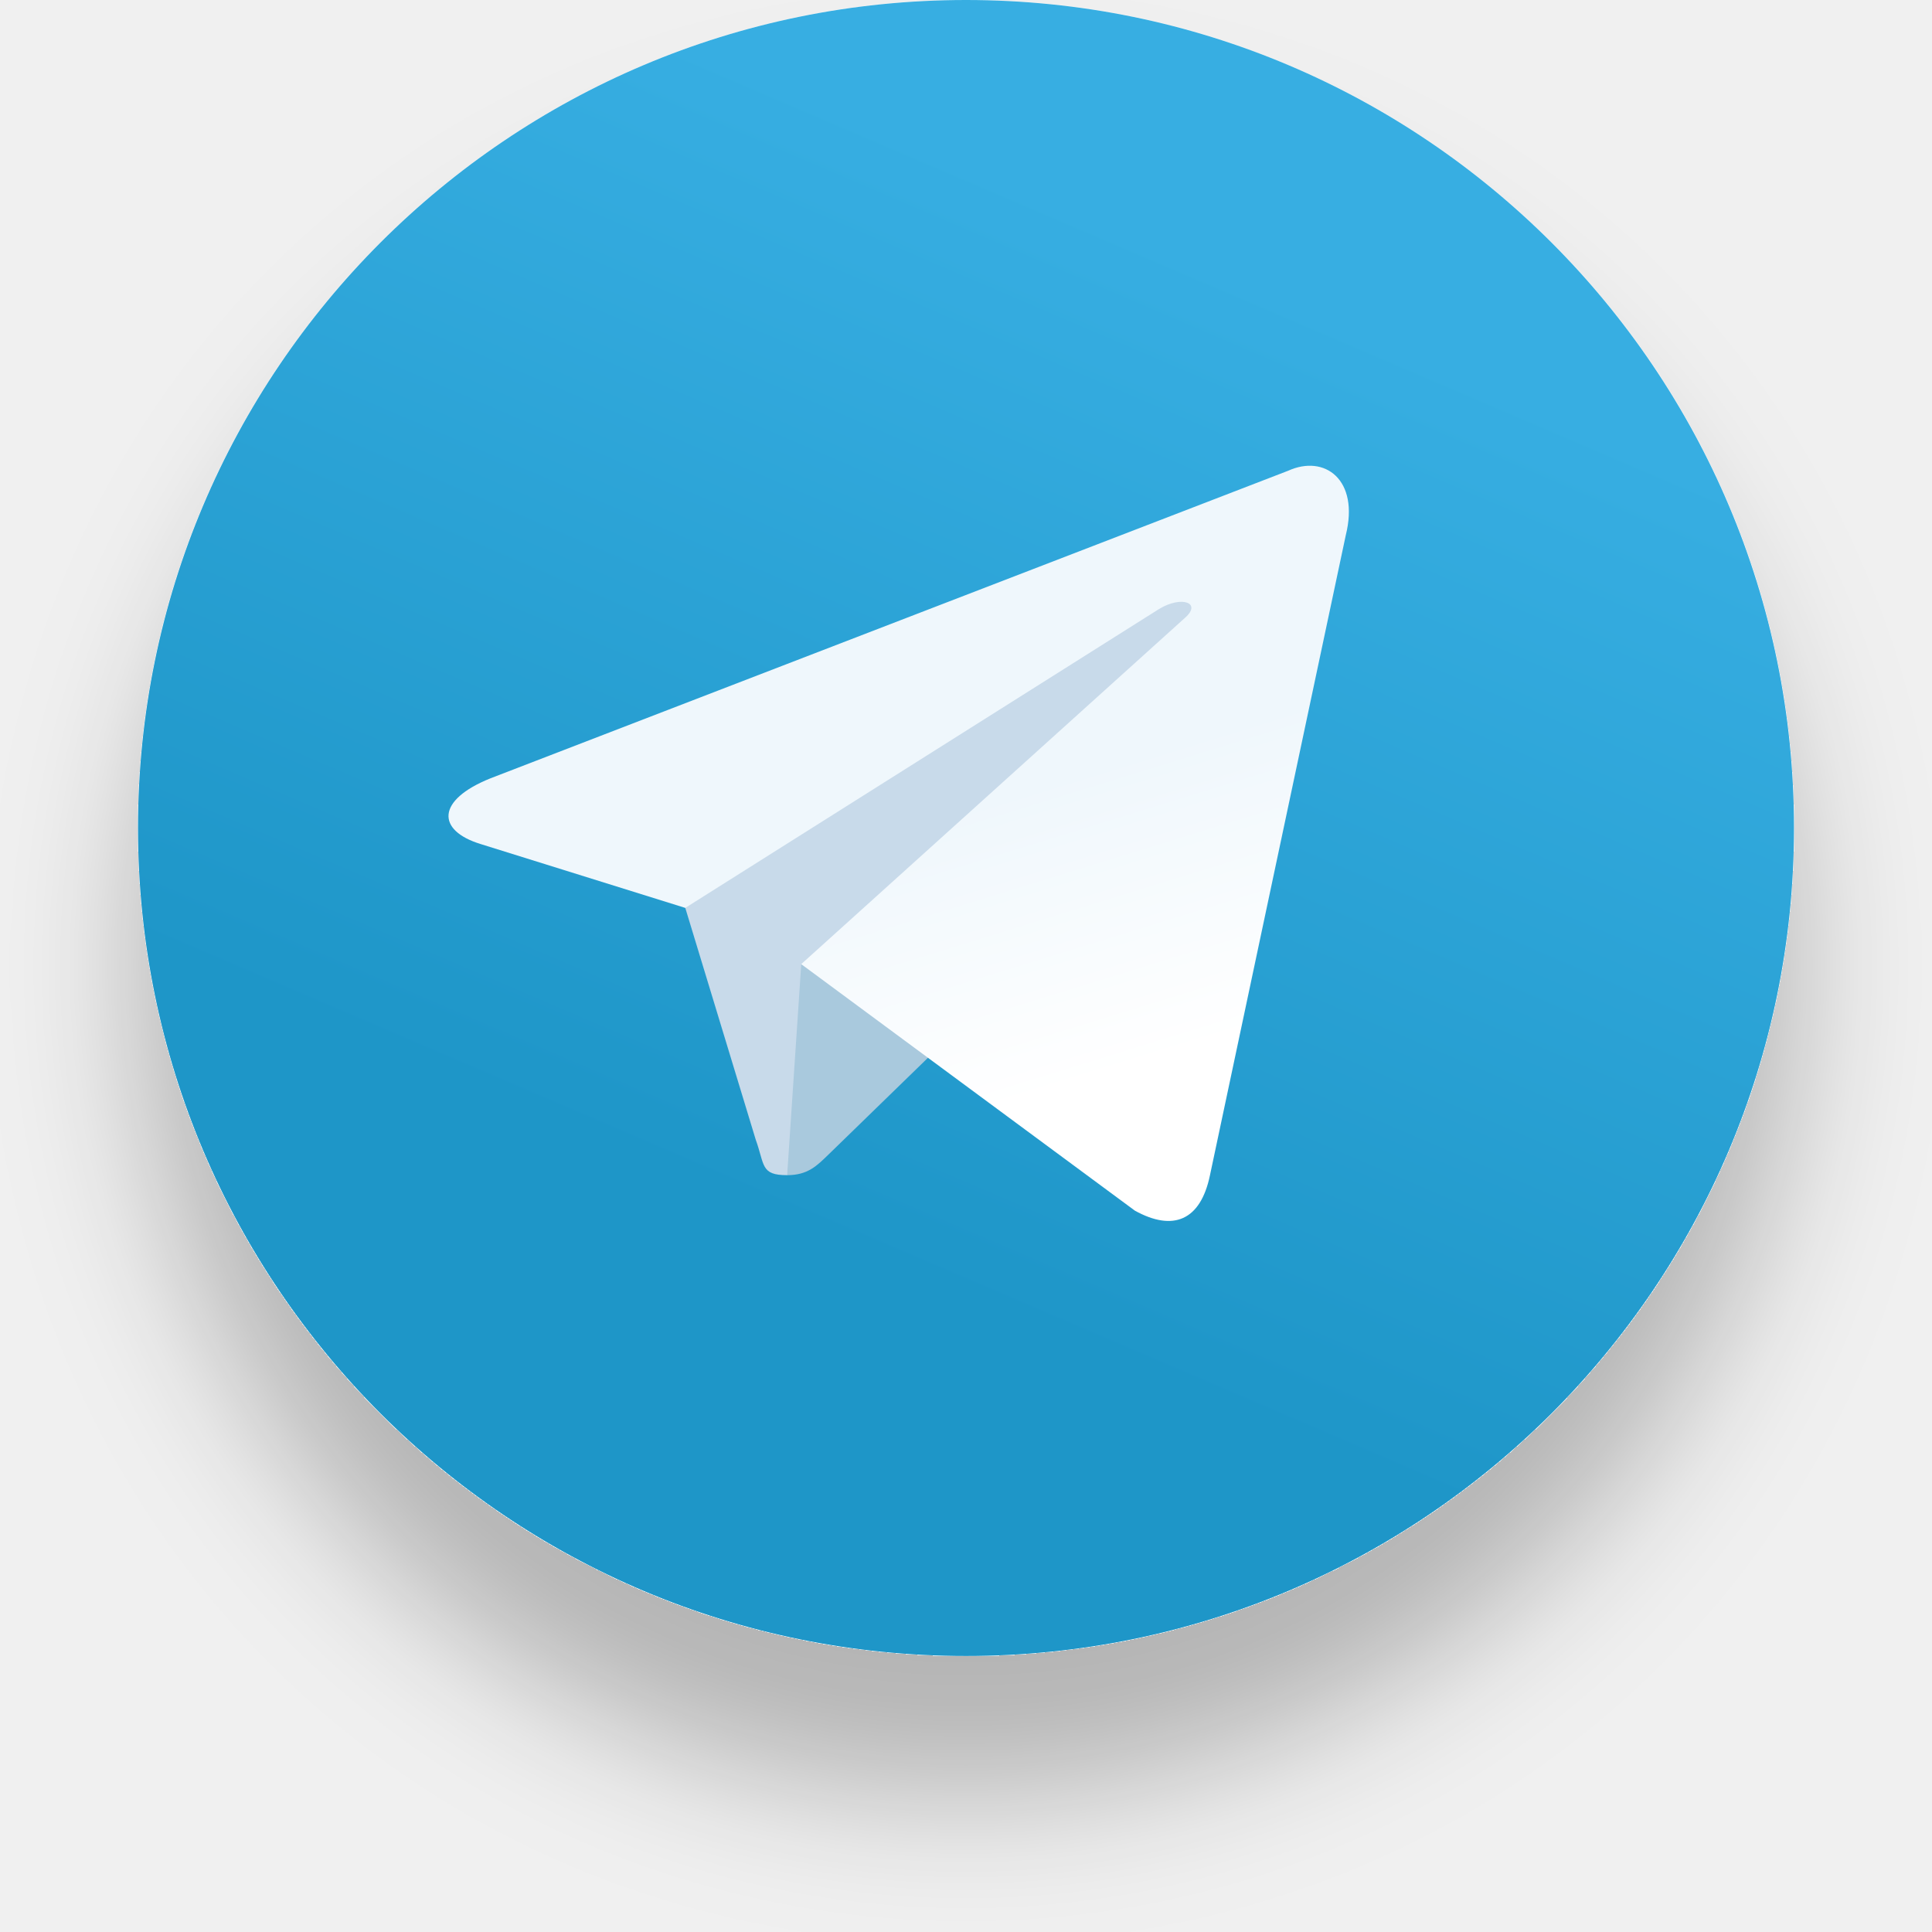
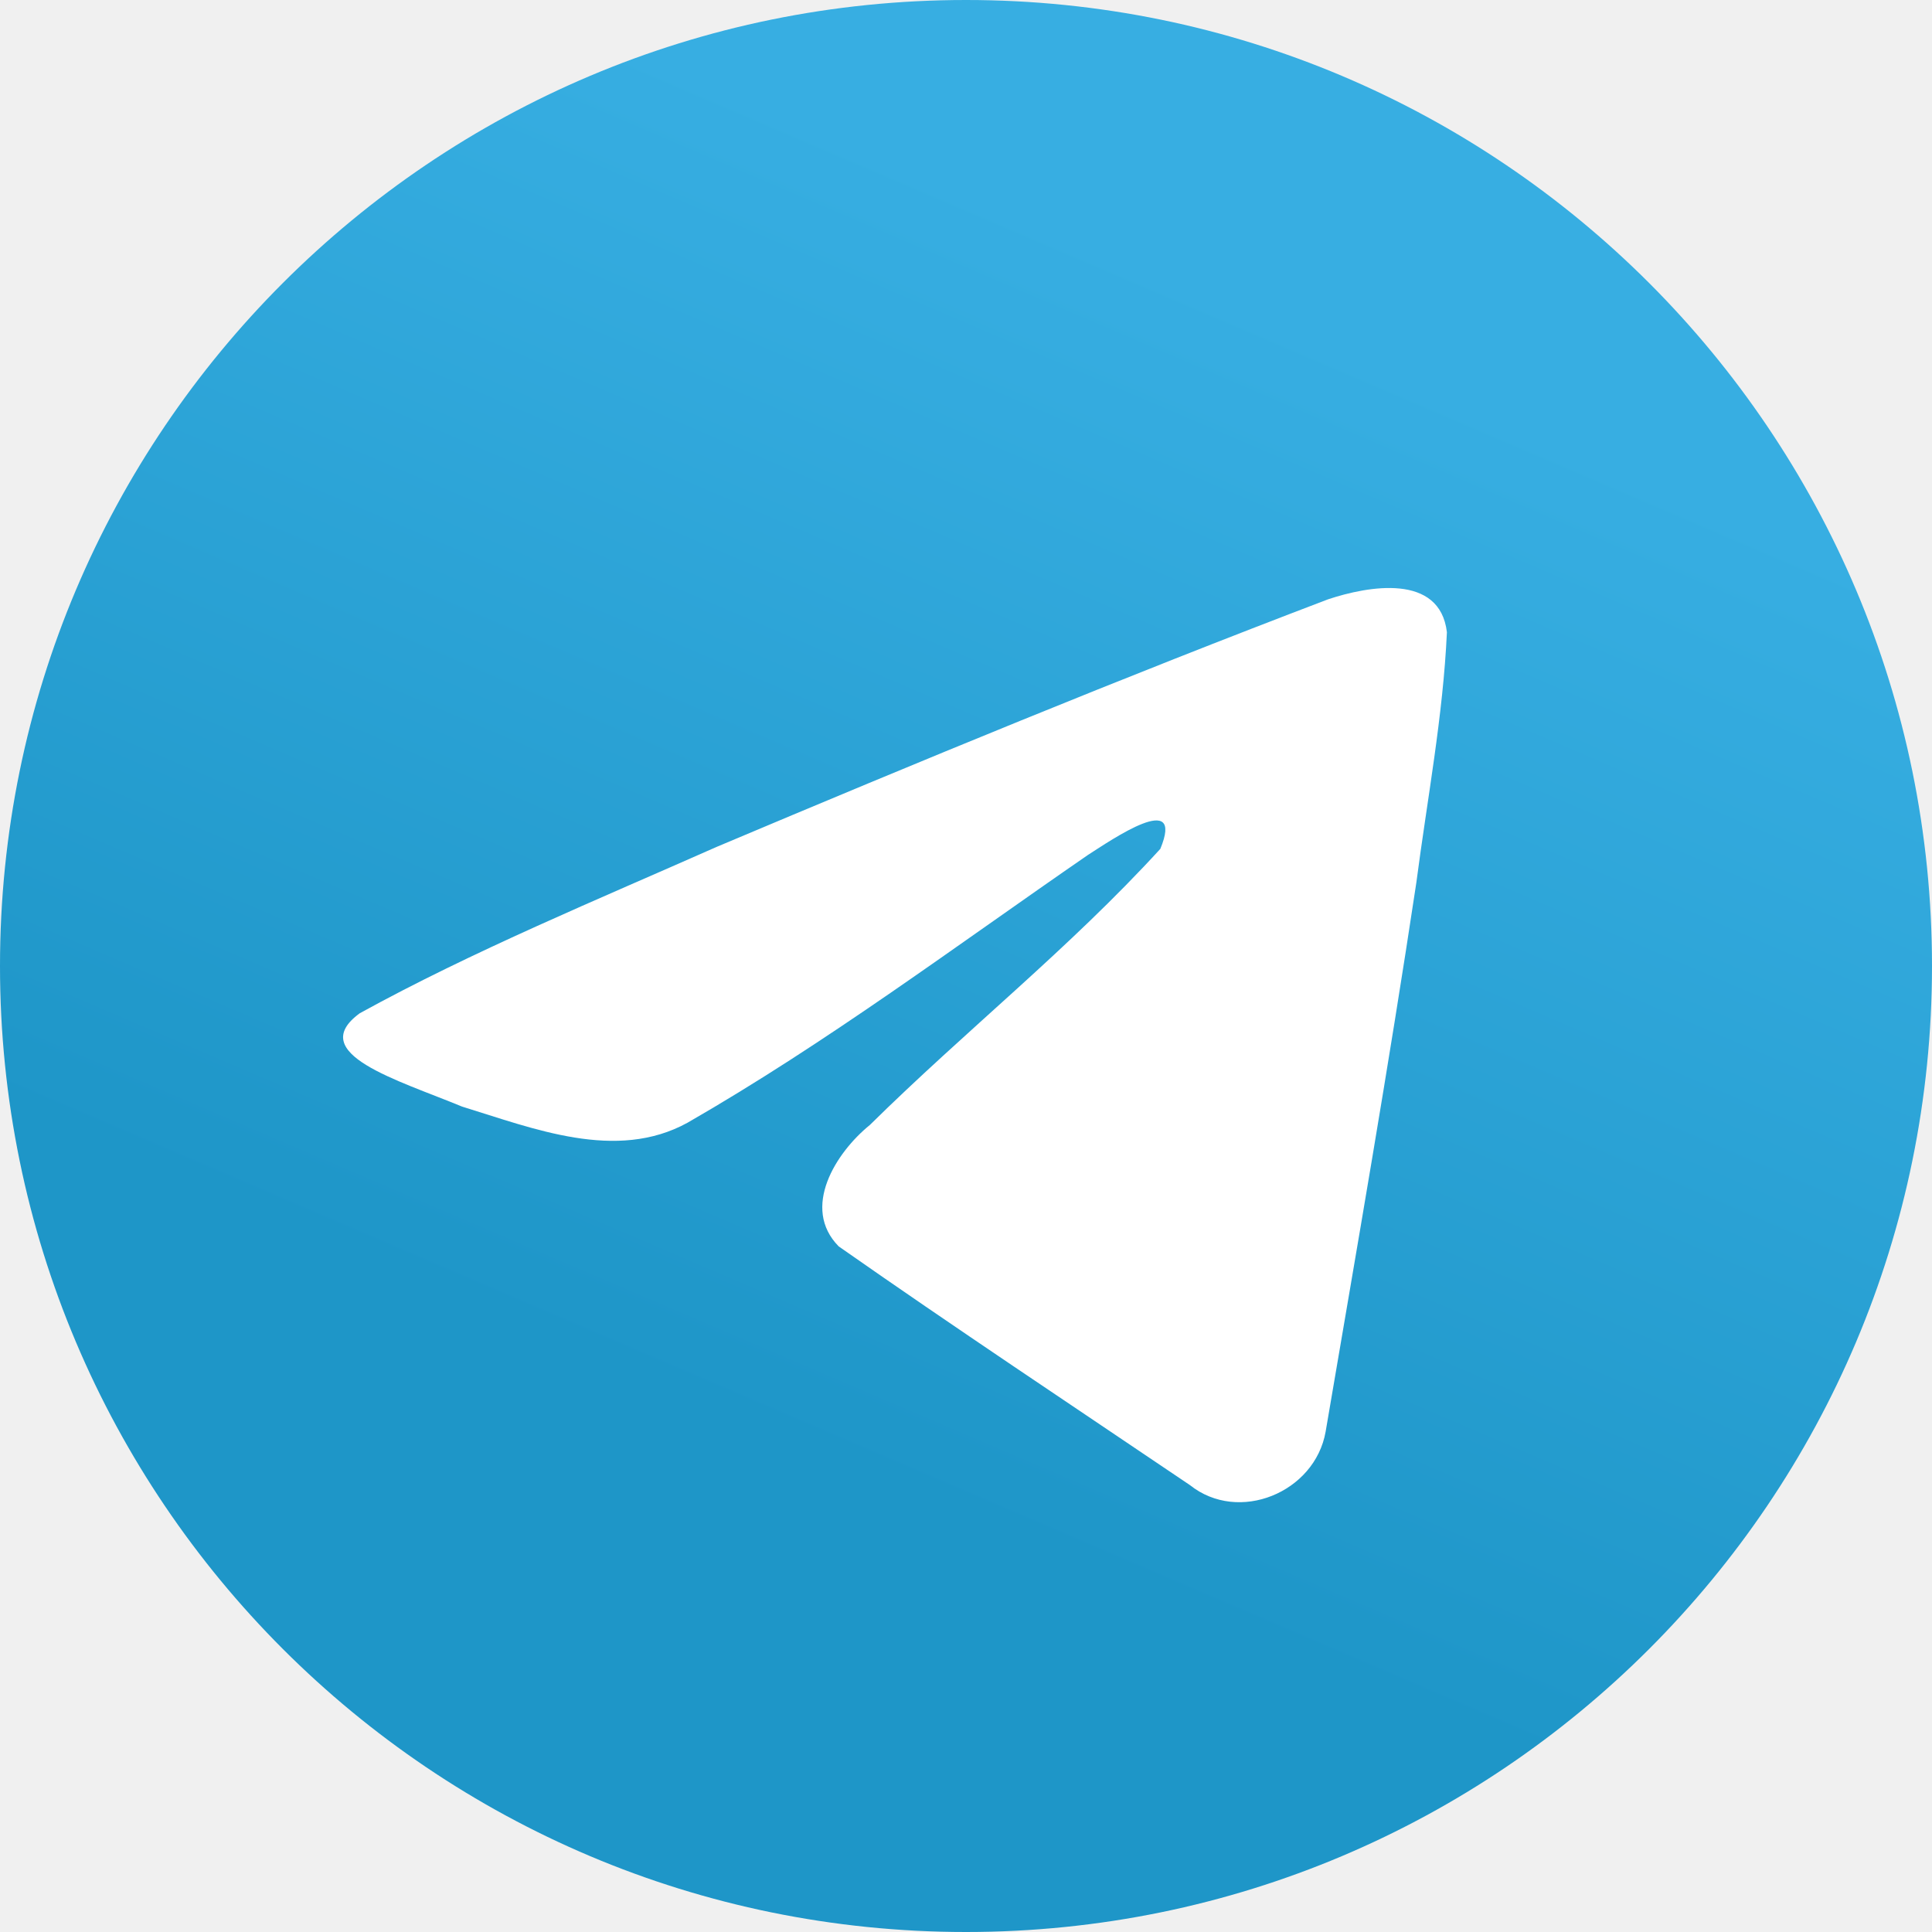
- <svg xmlns="http://www.w3.org/2000/svg" width="56" height="56" viewBox="0 0 56 56" fill="none">
-   <g filter="url(#filter0_d_279_3849)">
-     <rect x="4" width="48" height="48" rx="24" fill="white" />
-     <rect x="4" width="48" height="48" rx="24" fill="url(#paint0_linear_279_3849)" />
-     <path d="M22.817 34.063C22.04 34.063 22.172 33.77 21.904 33.03L19.617 25.505L37.217 15.063" fill="#C8DAEA" />
-     <path d="M22.816 34.063C23.416 34.063 23.681 33.788 24.016 33.463L27.216 30.351L23.225 27.944" fill="#A9C9DD" />
-     <path d="M23.224 27.946L32.896 35.092C34 35.701 34.797 35.385 35.071 34.067L39.008 15.514C39.411 13.898 38.392 13.165 37.337 13.645L14.219 22.559C12.64 23.192 12.65 24.072 13.931 24.465L19.863 26.316L33.598 17.651C34.246 17.258 34.842 17.47 34.353 17.903" fill="url(#paint1_linear_279_3849)" />
-   </g>
+ <svg xmlns="http://www.w3.org/2000/svg" width="48" height="48" viewBox="0 0 48 48" fill="none">
+   <path d="M24 48C37.255 48 48 37.255 48 24C48 10.745 37.255 0 24 0C10.745 0 0 10.745 0 24C0 37.255 10.745 48 24 48Z" fill="url(#paint0_linear)" />
+   <path d="M8.938 25.174C11.744 23.629 14.876 22.339 17.802 21.042C22.836 18.919 27.89 16.832 32.995 14.89C33.989 14.559 35.773 14.235 35.948 15.707C35.853 17.791 35.458 19.862 35.188 21.933C34.502 26.489 33.709 31.028 32.935 35.569C32.669 37.081 30.774 37.864 29.562 36.896C26.649 34.928 23.713 32.98 20.837 30.966C19.895 30.009 20.768 28.634 21.61 27.951C24.009 25.586 26.554 23.577 28.828 21.09C29.441 19.609 27.629 20.857 27.031 21.24C23.746 23.503 20.542 25.905 17.079 27.895C15.31 28.868 13.248 28.036 11.48 27.493C9.894 26.836 7.571 26.175 8.938 25.174L8.938 25.174Z" fill="white" />
  <defs>
-     <filter id="filter0_d_279_3849" x="0" y="0" width="56" height="56" filterUnits="userSpaceOnUse" color-interpolation-filters="sRGB">
-       <feFlood flood-opacity="0" result="BackgroundImageFix" />
-       <feColorMatrix in="SourceAlpha" type="matrix" values="0 0 0 0 0 0 0 0 0 0 0 0 0 0 0 0 0 0 127 0" result="hardAlpha" />
-       <feOffset dy="4" />
-       <feGaussianBlur stdDeviation="2" />
-       <feComposite in2="hardAlpha" operator="out" />
-       <feColorMatrix type="matrix" values="0 0 0 0 0 0 0 0 0 0 0 0 0 0 0 0 0 0 0.25 0" />
-       <feBlend mode="normal" in2="BackgroundImageFix" result="effect1_dropShadow_279_3849" />
-       <feBlend mode="normal" in="SourceGraphic" in2="effect1_dropShadow_279_3849" result="shape" />
-     </filter>
-     <linearGradient id="paint0_linear_279_3849" x1="22.002" y1="2.002" x2="10.002" y2="30" gradientUnits="userSpaceOnUse">
+     <linearGradient id="paint0_linear" x1="18.003" y1="2.002" x2="6.003" y2="30" gradientUnits="userSpaceOnUse">
      <stop stop-color="#37AEE2" />
      <stop offset="1" stop-color="#1E96C8" />
    </linearGradient>
-     <linearGradient id="paint1_linear_279_3849" x1="24.212" y1="24.538" x2="26.776" y2="32.833" gradientUnits="userSpaceOnUse">
-       <stop stop-color="#EFF7FC" />
-       <stop offset="1" stop-color="white" />
-     </linearGradient>
  </defs>
</svg>
